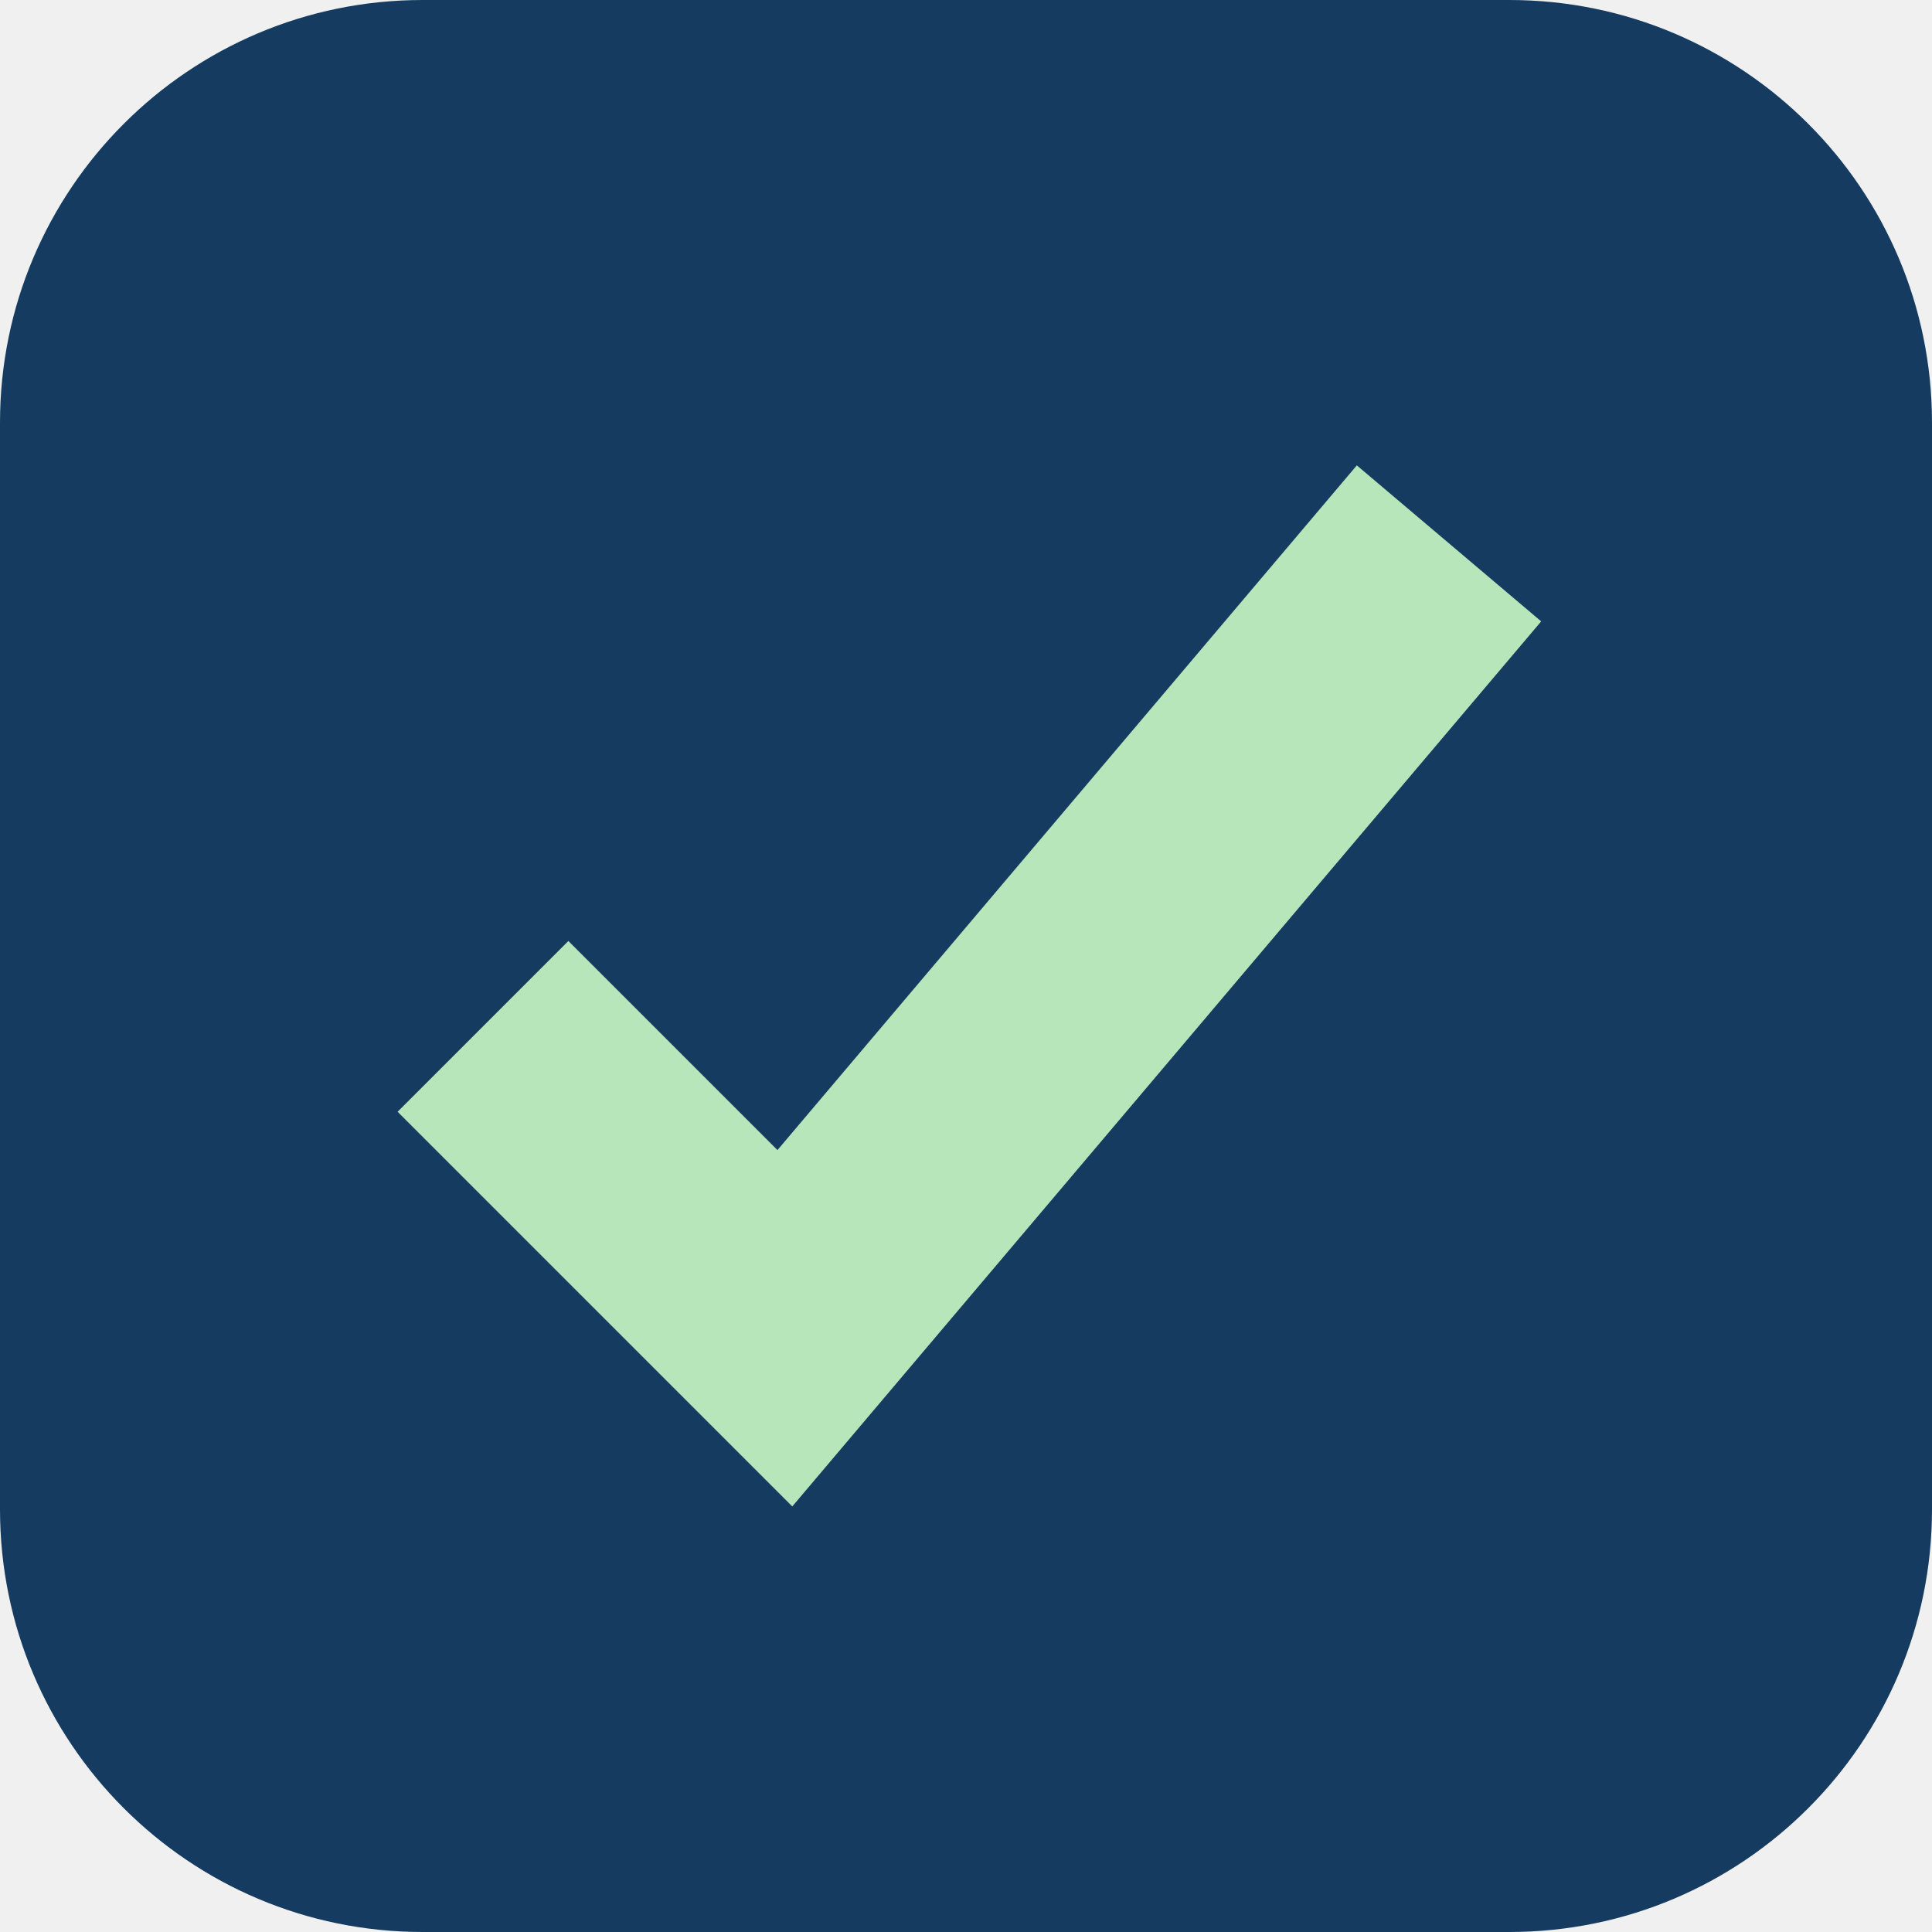
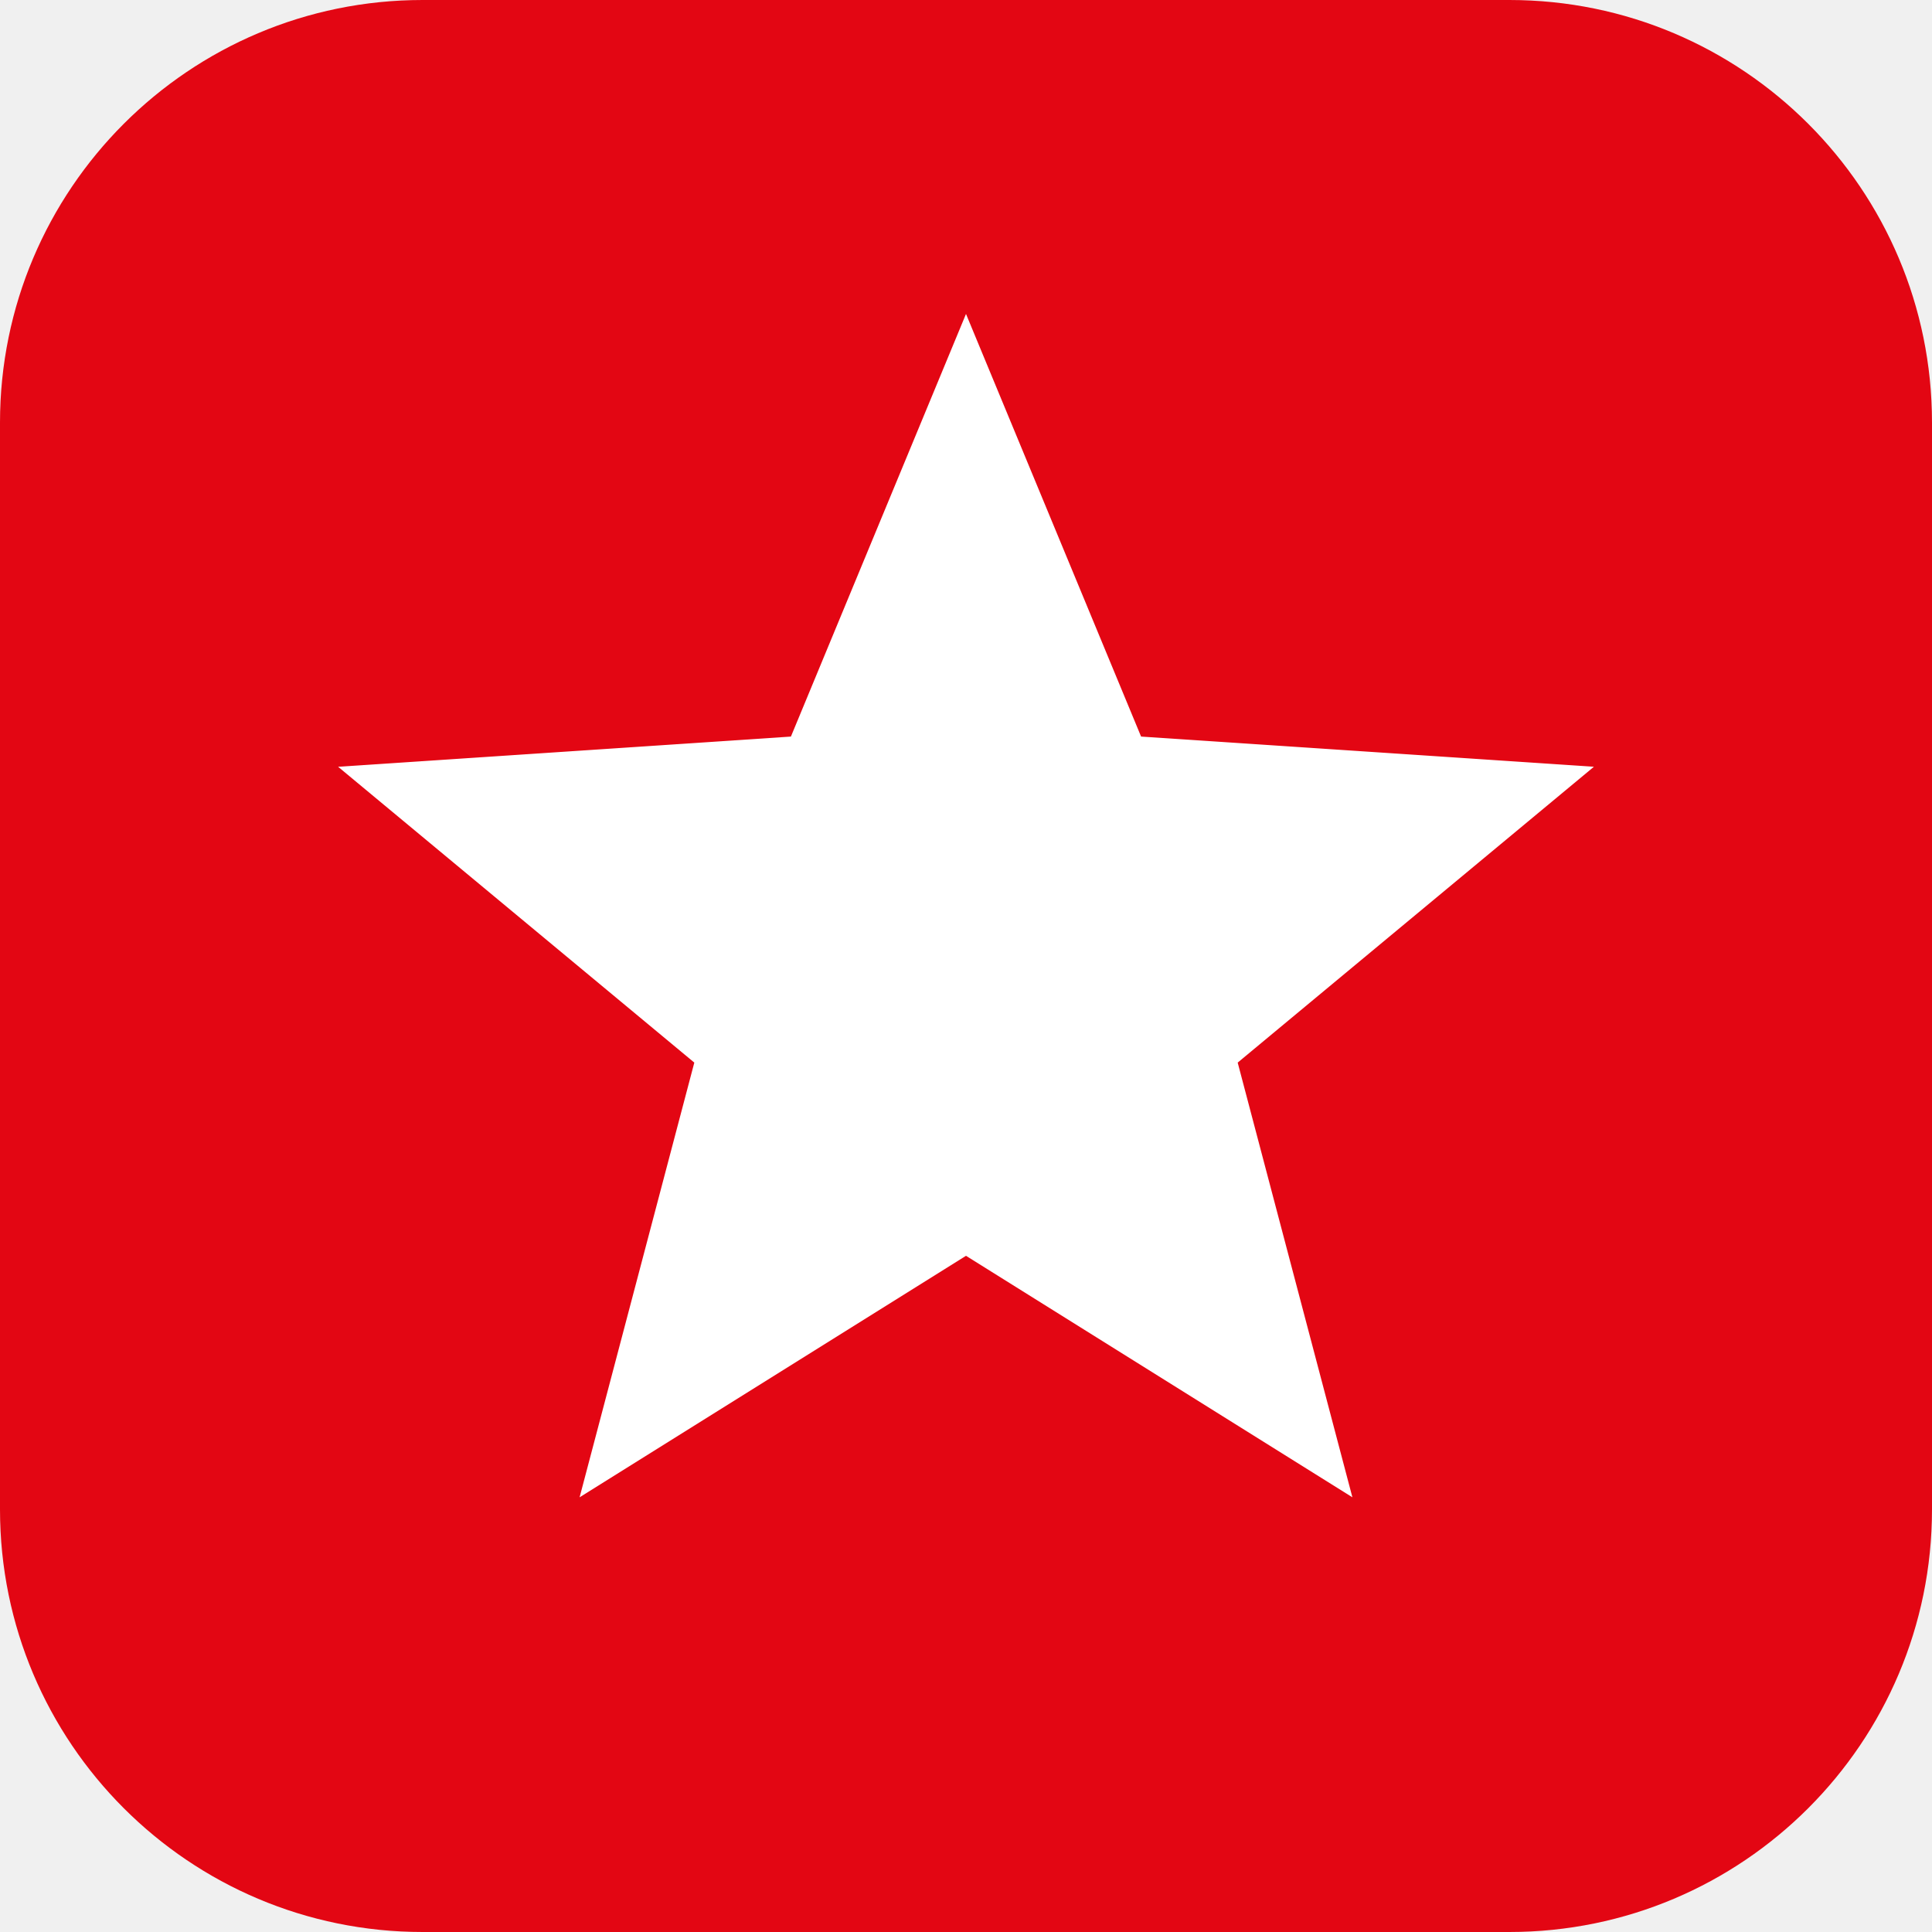
<svg xmlns="http://www.w3.org/2000/svg" viewBox="0 0 32 32">
-   <rect width="32" height="32" rx="7" fill="#153c60" />
-   <path d="m8 17 5 5 11-13" fill="none" stroke="#b8e6bb" stroke-width="4" />
+   <rect width="32" height="32" rx="7" fill="#E30613" />
+   <path fill="#fff" d="M16 5.2 18.9 12.2 26.4 12.7 20.5 17.6 22.4 24.8 16 20.8 9.6 24.8 11.5 17.6 5.6 12.7 13.1 12.2Z" />
</svg>
